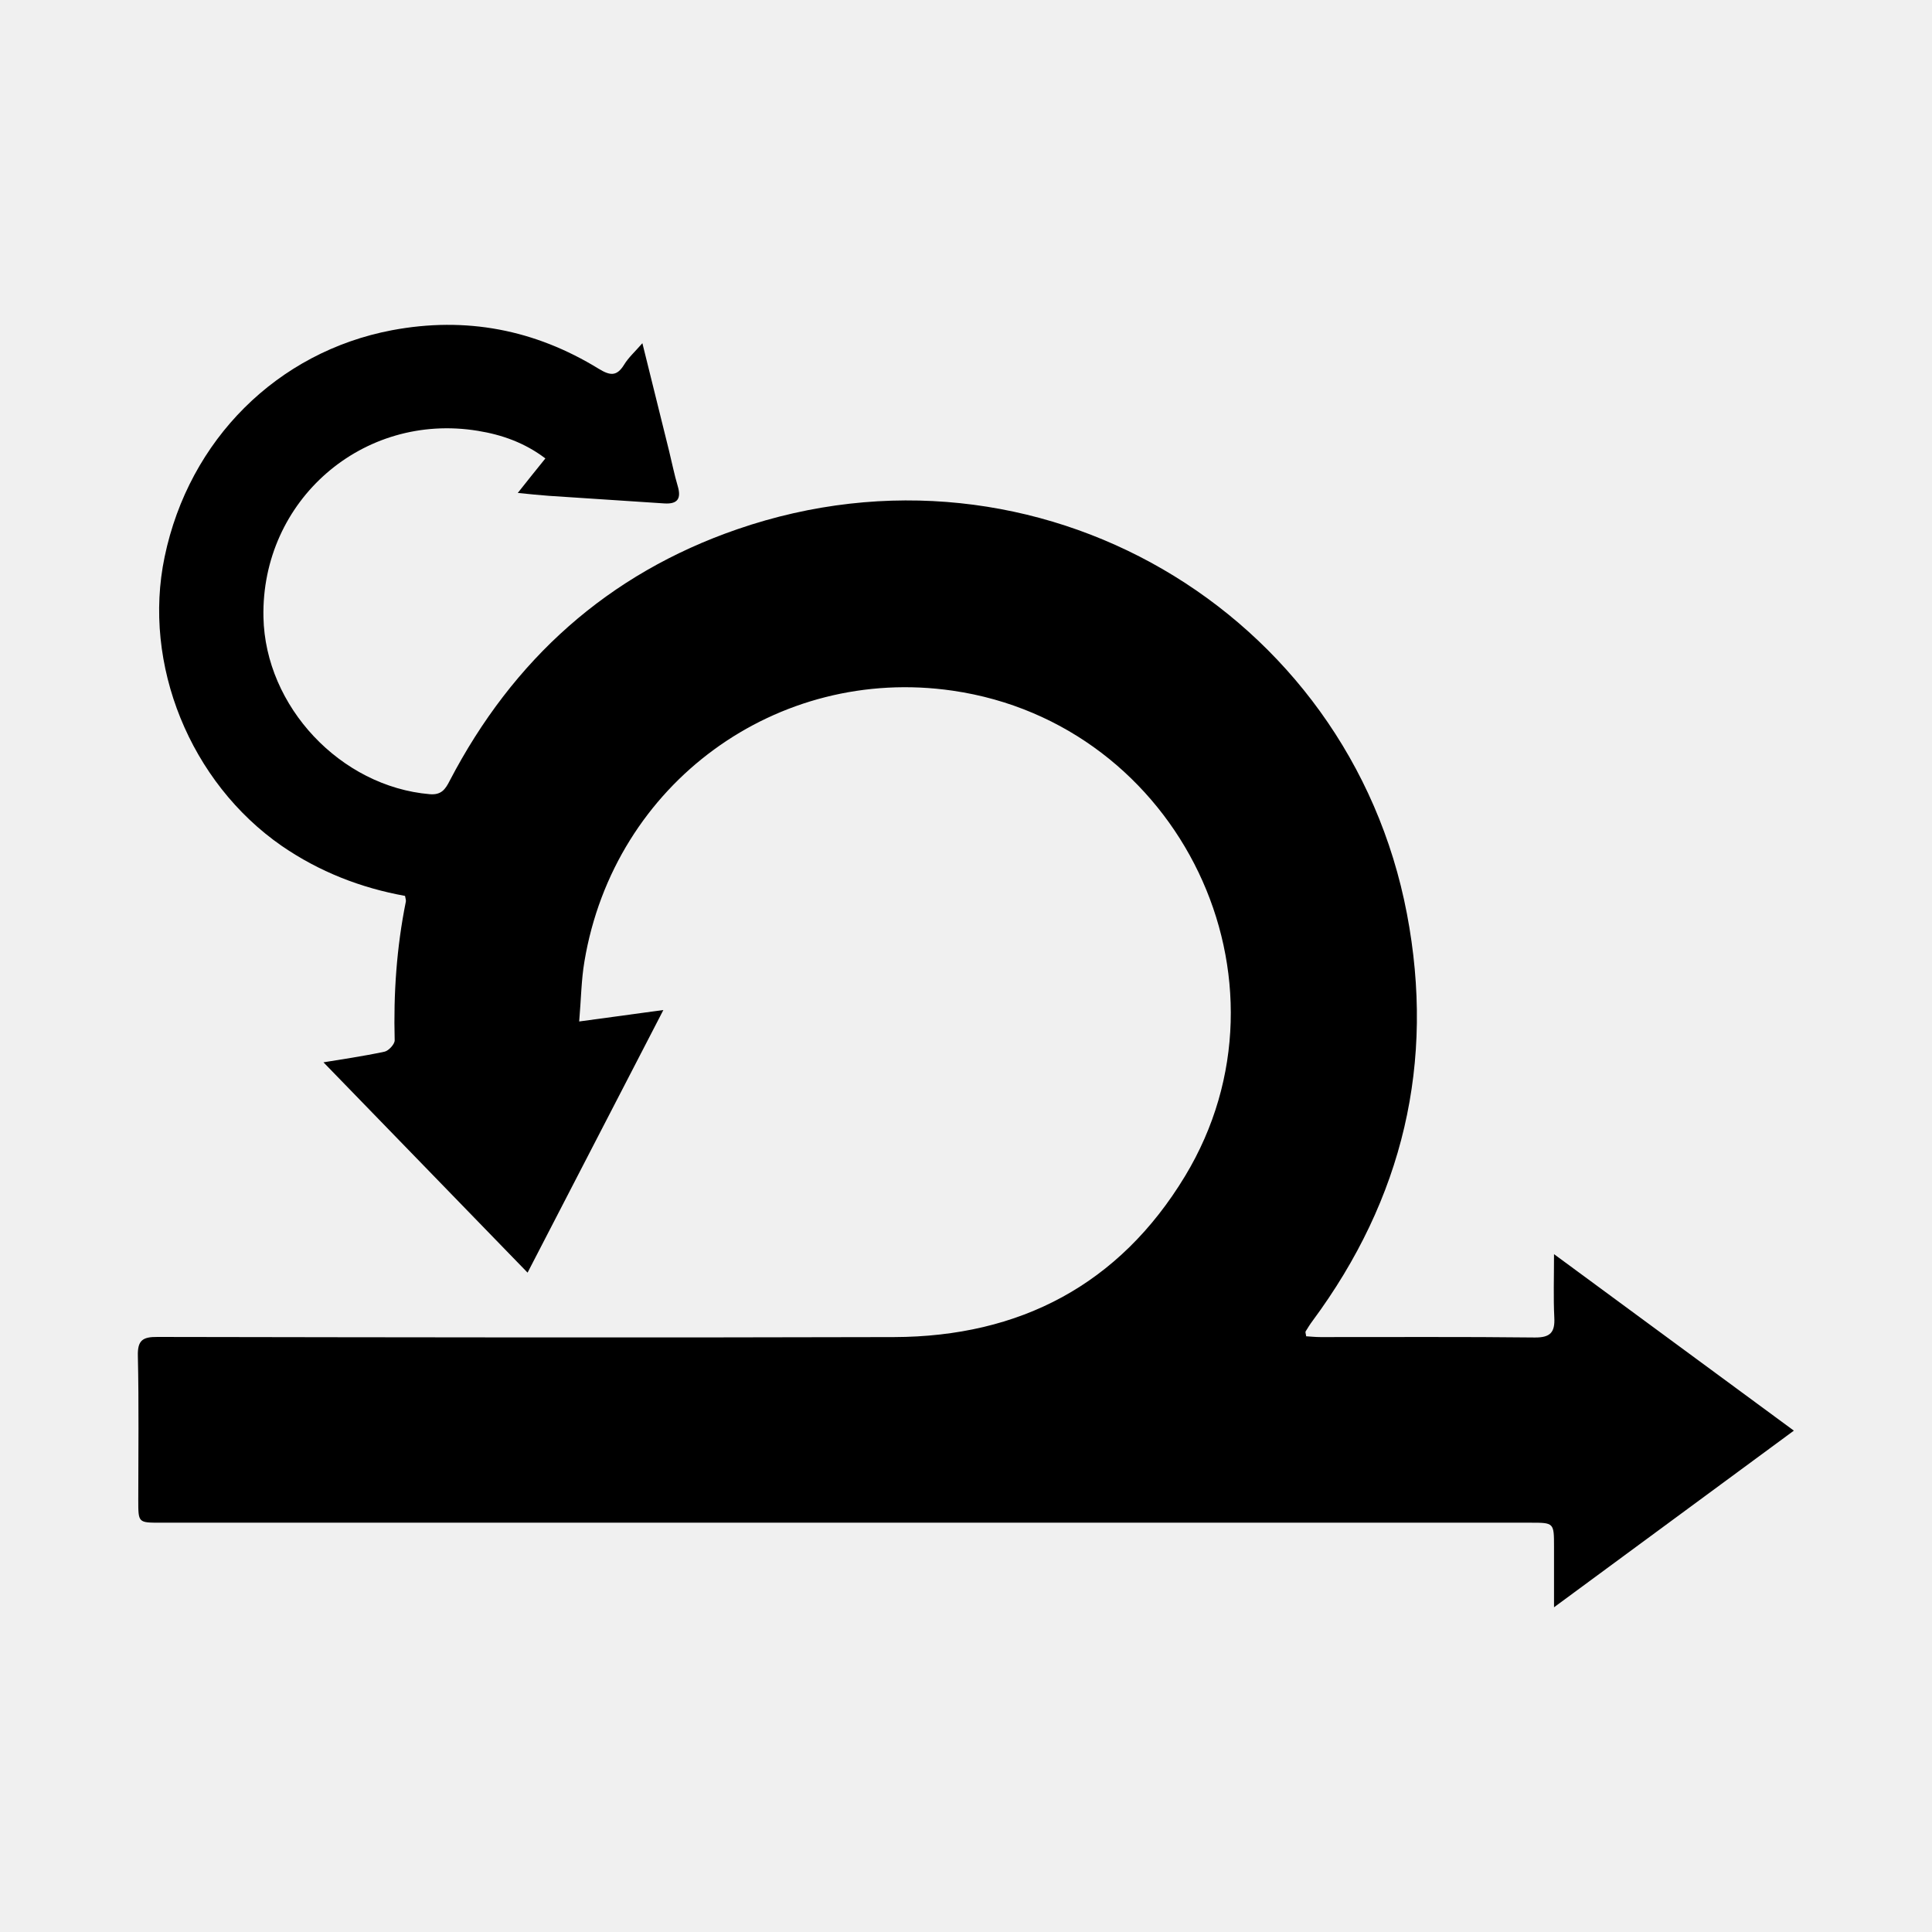
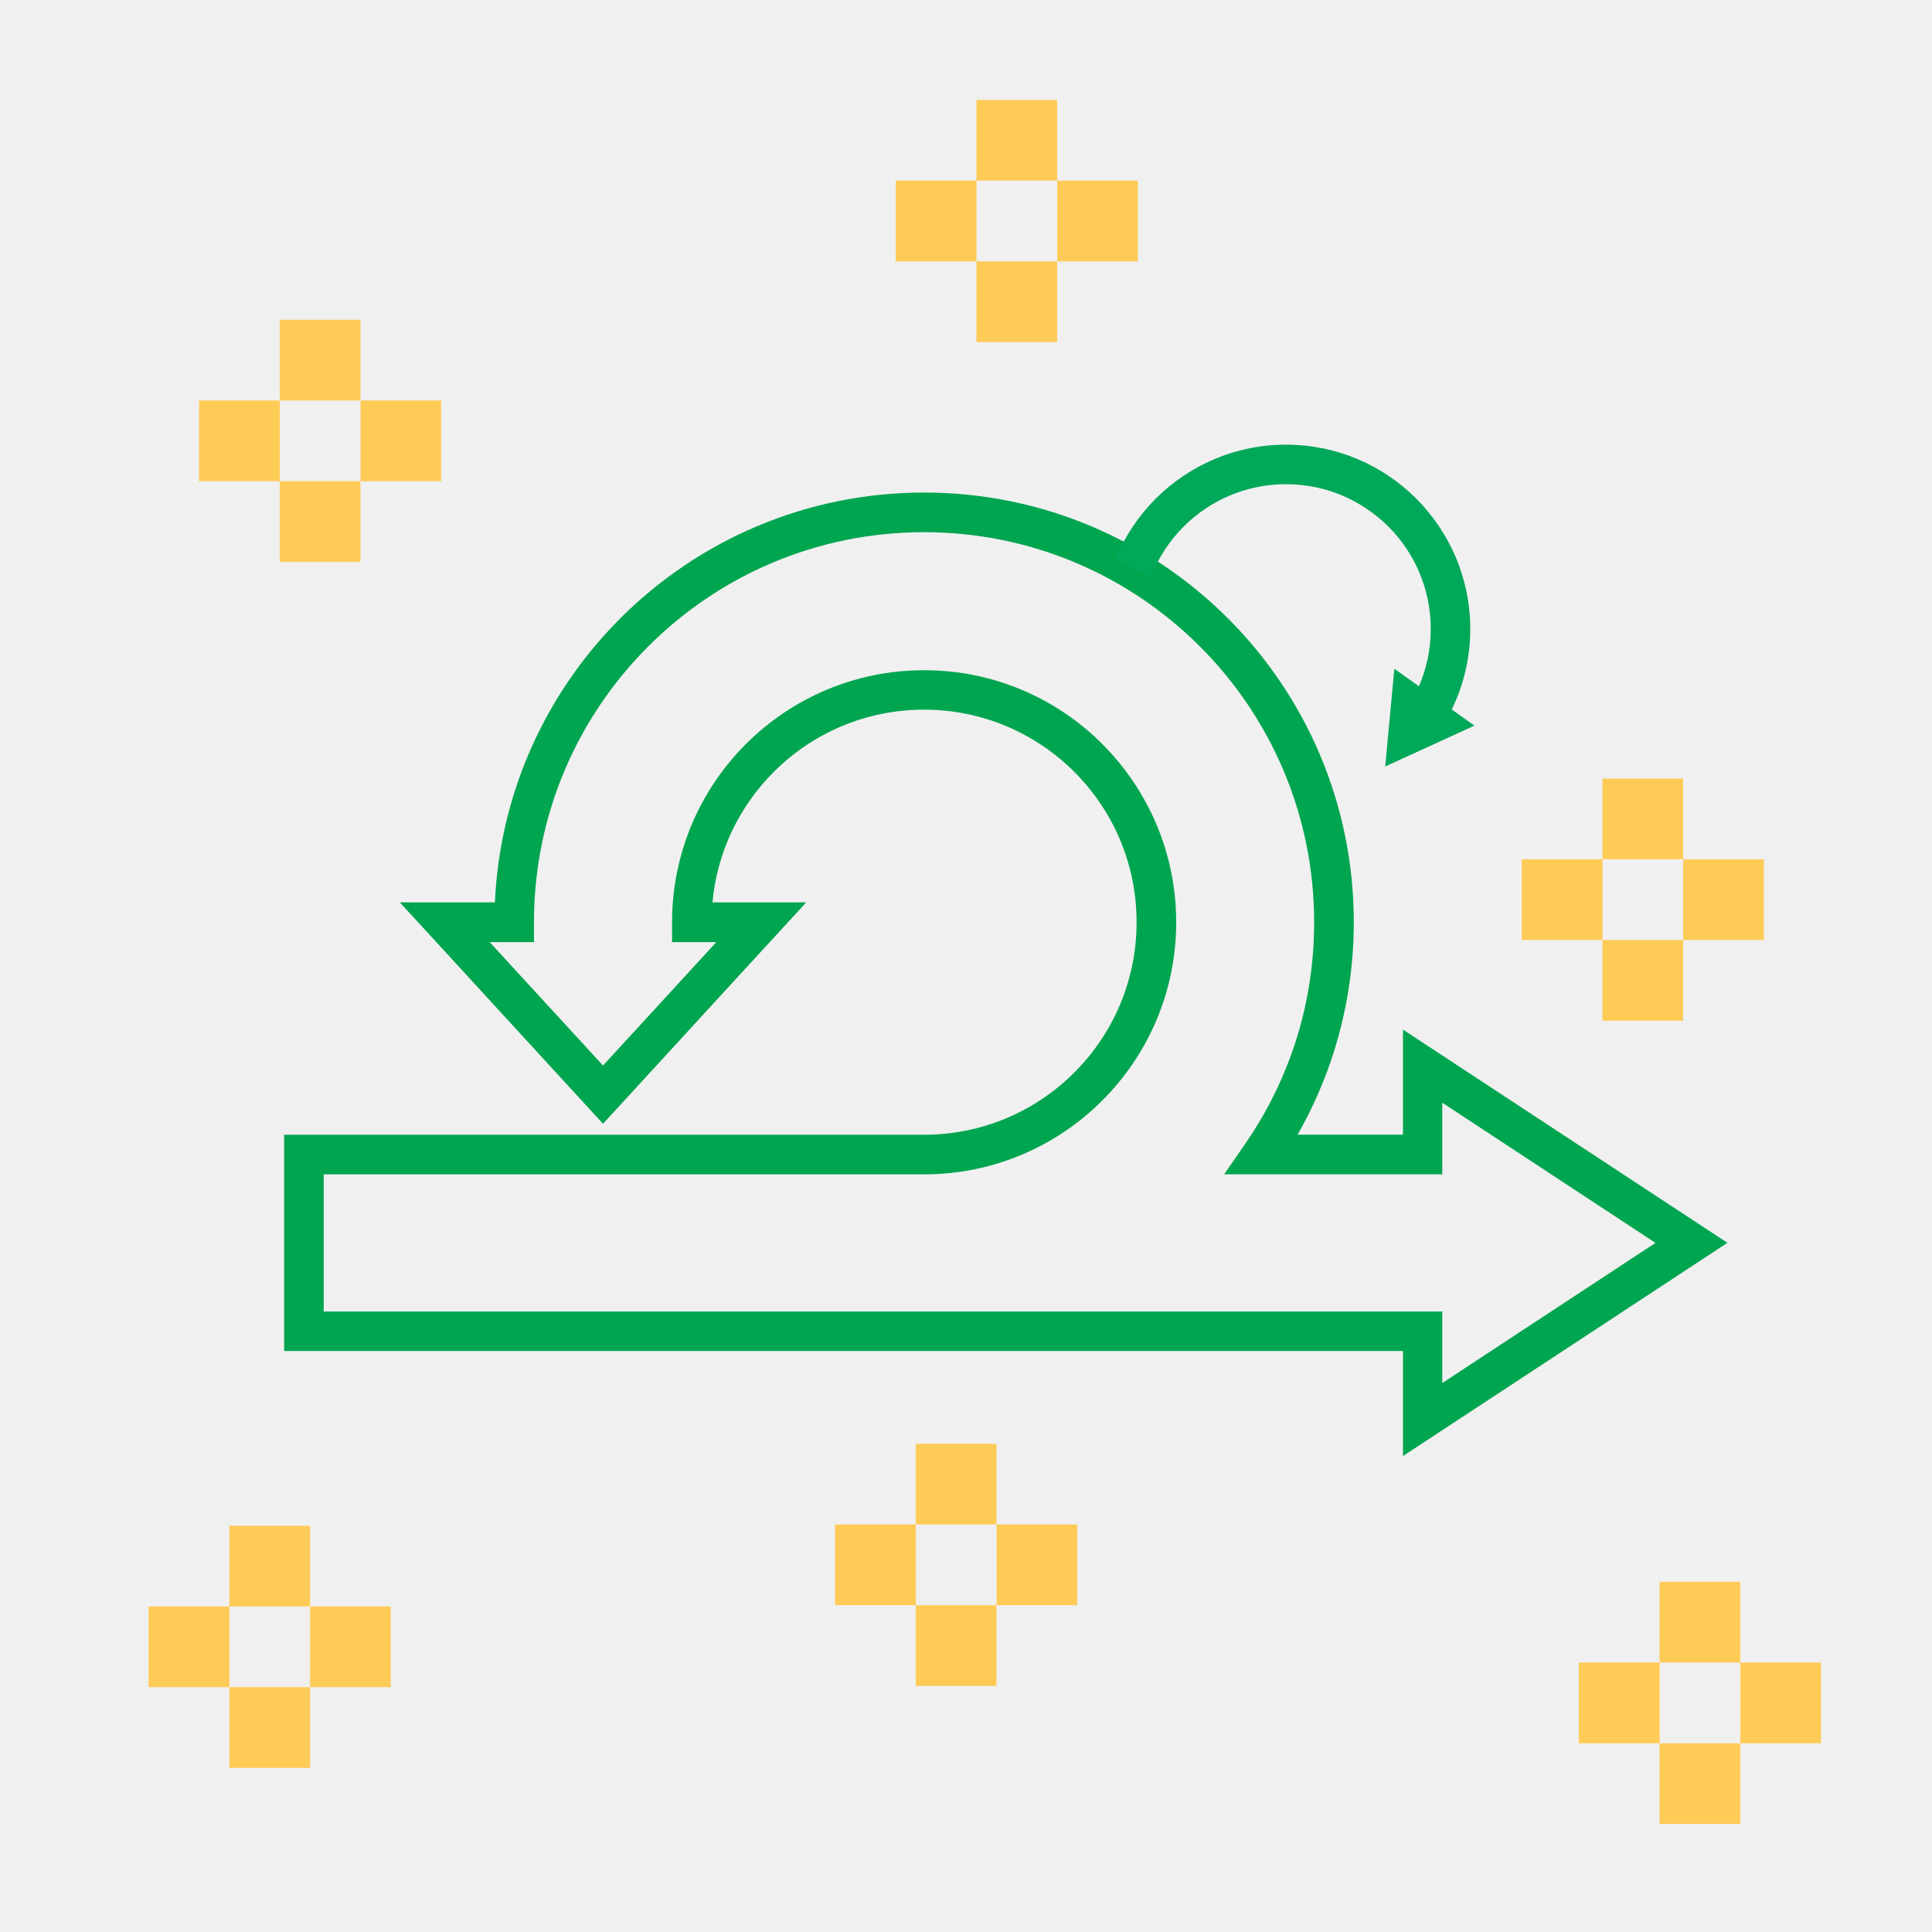
- <svg xmlns="http://www.w3.org/2000/svg" role="img" focusable="false" aria-hidden="true" viewBox="0 0 14 14">
-   <path d="m 9.462,9.683 c 0.034,0.002 0.07,0.006 0.107,0.006 0.518,5.29e-4 1.036,-0.003 1.553,0.003 0.113,0.001 0.147,-0.038 0.141,-0.146 -0.007,-0.141 -0.002,-0.283 -0.002,-0.458 0.587,0.432 1.155,0.85 1.738,1.279 -0.578,0.426 -1.146,0.844 -1.738,1.28 0,-0.165 0,-0.301 0,-0.437 0,-0.176 0,-0.176 -0.171,-0.176 -3.309,0 -6.619,0 -9.928,0 -0.16,0 -0.16,0 -0.16,-0.161 0,-0.349 0.005,-0.698 -0.003,-1.047 -0.003,-0.113 0.034,-0.139 0.142,-0.138 1.779,0.003 3.559,0.006 5.338,0.001 0.912,-0.003 1.632,-0.38 2.108,-1.166 0.859,-1.42 -0.037,-3.279 -1.683,-3.518 -1.271,-0.185 -2.453,0.669 -2.669,1.962 -0.023,0.135 -0.024,0.273 -0.038,0.435 0.208,-0.028 0.397,-0.054 0.61,-0.083 -0.334,0.646 -0.657,1.27 -0.984,1.903 -0.502,-0.517 -0.996,-1.026 -1.479,-1.524 0.121,-0.02 0.282,-0.043 0.442,-0.077 0.03,-0.006 0.075,-0.055 0.074,-0.083 -0.009,-0.338 0.014,-0.673 0.081,-1.005 0.002,-0.01 -0.003,-0.022 -0.006,-0.041 C 2.614,6.434 2.314,6.317 2.042,6.13 1.378,5.67 1.03,4.814 1.193,4.035 c 0.177,-0.85 0.818,-1.485 1.647,-1.642 0.537,-0.101 1.035,-0.005 1.498,0.279 0.082,0.05 0.131,0.058 0.185,-0.03 0.031,-0.051 0.078,-0.093 0.132,-0.155 0.067,0.271 0.13,0.525 0.193,0.779 0.021,0.085 0.038,0.172 0.063,0.256 0.027,0.091 -5.297e-4,0.132 -0.097,0.126 -0.279,-0.019 -0.558,-0.036 -0.836,-0.055 -0.069,-0.005 -0.137,-0.012 -0.226,-0.021 0.069,-0.087 0.131,-0.165 0.2,-0.25 -0.15,-0.114 -0.316,-0.172 -0.489,-0.2 -0.835,-0.137 -1.571,0.505 -1.554,1.35 0.013,0.648 0.559,1.228 1.205,1.283 0.084,0.007 0.113,-0.035 0.145,-0.098 0.458,-0.878 1.147,-1.499 2.084,-1.822 2.169,-0.748 4.434,0.592 4.852,2.786 0.206,1.08 -0.029,2.066 -0.684,2.951 -0.018,0.024 -0.034,0.05 -0.05,0.076 -0.003,0.005 0.001,0.014 0.004,0.034 z" />
+ <svg xmlns="http://www.w3.org/2000/svg" width="50" height="50" viewBox="0 0 50 50" fill="none">
+   <g clip-path="url(#clip0_13_34)">
+     <path fill-rule="evenodd" clip-rule="evenodd" d="M21.611 39.453H23.7V37.364H25.789V39.453H27.878V41.542H25.789V43.632H23.7V41.542H21.611V39.453ZM25.791 41.542V39.453H23.702V41.542H25.791Z" fill="#FFCB57" />
+     <path fill-rule="evenodd" clip-rule="evenodd" d="M39.381 22.238H41.47V20.149H43.559V22.238H45.648V24.327H43.559V26.416H41.47V24.327H39.381V22.238ZM43.561 24.327V22.238H41.472V24.327H43.561Z" fill="#FFCB57" />
+     <path fill-rule="evenodd" clip-rule="evenodd" d="M3.846 41.575H5.935V39.486H8.024V41.575H10.113V43.664H8.024V45.753H5.935V43.664H3.846V41.575ZM8.026 43.664V41.575H5.937V43.664H8.026Z" fill="#FFCB57" />
+     <path fill-rule="evenodd" clip-rule="evenodd" d="M5.151 10.365H7.24V8.276H9.329V10.365H11.418V12.454H9.329V14.543H7.24V12.454H5.151V10.365ZM9.331 12.454V10.365H7.242V12.454H9.331Z" fill="#FFCB57" />
+     <path fill-rule="evenodd" clip-rule="evenodd" d="M23.18 4.675H25.27V2.586H27.359V4.675H29.448V6.764H27.359V8.853H25.27V6.764H23.18V4.675ZM27.36 6.764V4.675H25.271V6.764H27.36Z" fill="#FFCB57" />
+     <path fill-rule="evenodd" clip-rule="evenodd" d="M40.86 43.026H42.949V40.937H45.038V43.026H47.127V45.115H45.038V47.204H42.949V45.115H40.86V43.026ZM45.04 45.115V43.026H42.951V45.115H45.04Z" fill="#FFCB57" />
+     <path d="M8.375 33.941H37.326V35.793L42.844 32.166L37.326 28.538V30.39H31.682L32.234 29.589C32.804 28.762 33.255 27.846 33.559 26.867C33.853 25.923 34.01 24.916 34.01 23.869C34.01 21.08 32.88 18.555 31.053 16.73C29.226 14.902 26.701 13.773 23.914 13.773C21.126 13.773 18.601 14.902 16.776 16.73C14.948 18.557 13.819 21.082 13.819 23.869V24.381H12.672L15.606 27.576L18.54 24.381H17.393V23.869C17.393 22.068 18.123 20.436 19.304 19.256C20.485 18.075 22.116 17.345 23.916 17.345C25.717 17.345 27.349 18.075 28.528 19.256C29.709 20.438 30.44 22.068 30.44 23.869C30.44 25.669 29.709 27.301 28.528 28.48C27.347 29.662 25.717 30.392 23.916 30.392H8.377V33.941H8.375ZM36.303 34.964H7.353V29.367H23.914C25.434 29.367 26.808 28.752 27.804 27.756C28.8 26.76 29.415 25.386 29.415 23.867C29.415 22.347 28.8 20.973 27.804 19.977C26.808 18.981 25.434 18.366 23.914 18.366C22.395 18.366 21.021 18.981 20.025 19.977C19.142 20.86 18.559 22.039 18.438 23.354H20.864L15.606 29.083L10.348 23.354H12.808C12.938 20.487 14.153 17.903 16.053 16.003C18.066 13.991 20.845 12.747 23.916 12.747C26.986 12.747 29.767 13.991 31.779 16.003C33.792 18.016 35.036 20.795 35.036 23.867C35.036 25.012 34.861 26.12 34.538 27.166C34.297 27.938 33.975 28.675 33.582 29.365H36.309V26.646L44.706 32.164L36.309 37.682V34.962L36.303 34.964Z" fill="#00A550" />
+     <path fill-rule="evenodd" clip-rule="evenodd" d="M36.087 17.309L36.722 17.76C36.919 17.305 37.028 16.804 37.028 16.277C37.028 15.243 36.609 14.306 35.931 13.628C35.252 12.951 34.316 12.531 33.282 12.531C32.248 12.531 31.311 12.949 30.633 13.628C30.258 14.002 29.964 14.455 29.774 14.96C29.486 14.773 29.188 14.597 28.882 14.438C29.123 13.861 29.474 13.341 29.91 12.905C30.774 12.043 31.965 11.508 33.282 11.508C34.599 11.508 35.789 12.041 36.653 12.905C37.515 13.769 38.05 14.96 38.05 16.277C38.05 17.024 37.878 17.731 37.571 18.362L38.157 18.779L37.003 19.308L35.849 19.837L35.967 18.574L36.086 17.311L36.087 17.309Z" fill="#00A859" />
+   </g>
+   <defs>
+     <clipPath id="clip0_13_34">
+       <rect width="50" height="50" fill="white" />
+     </clipPath>
+   </defs>
</svg>
